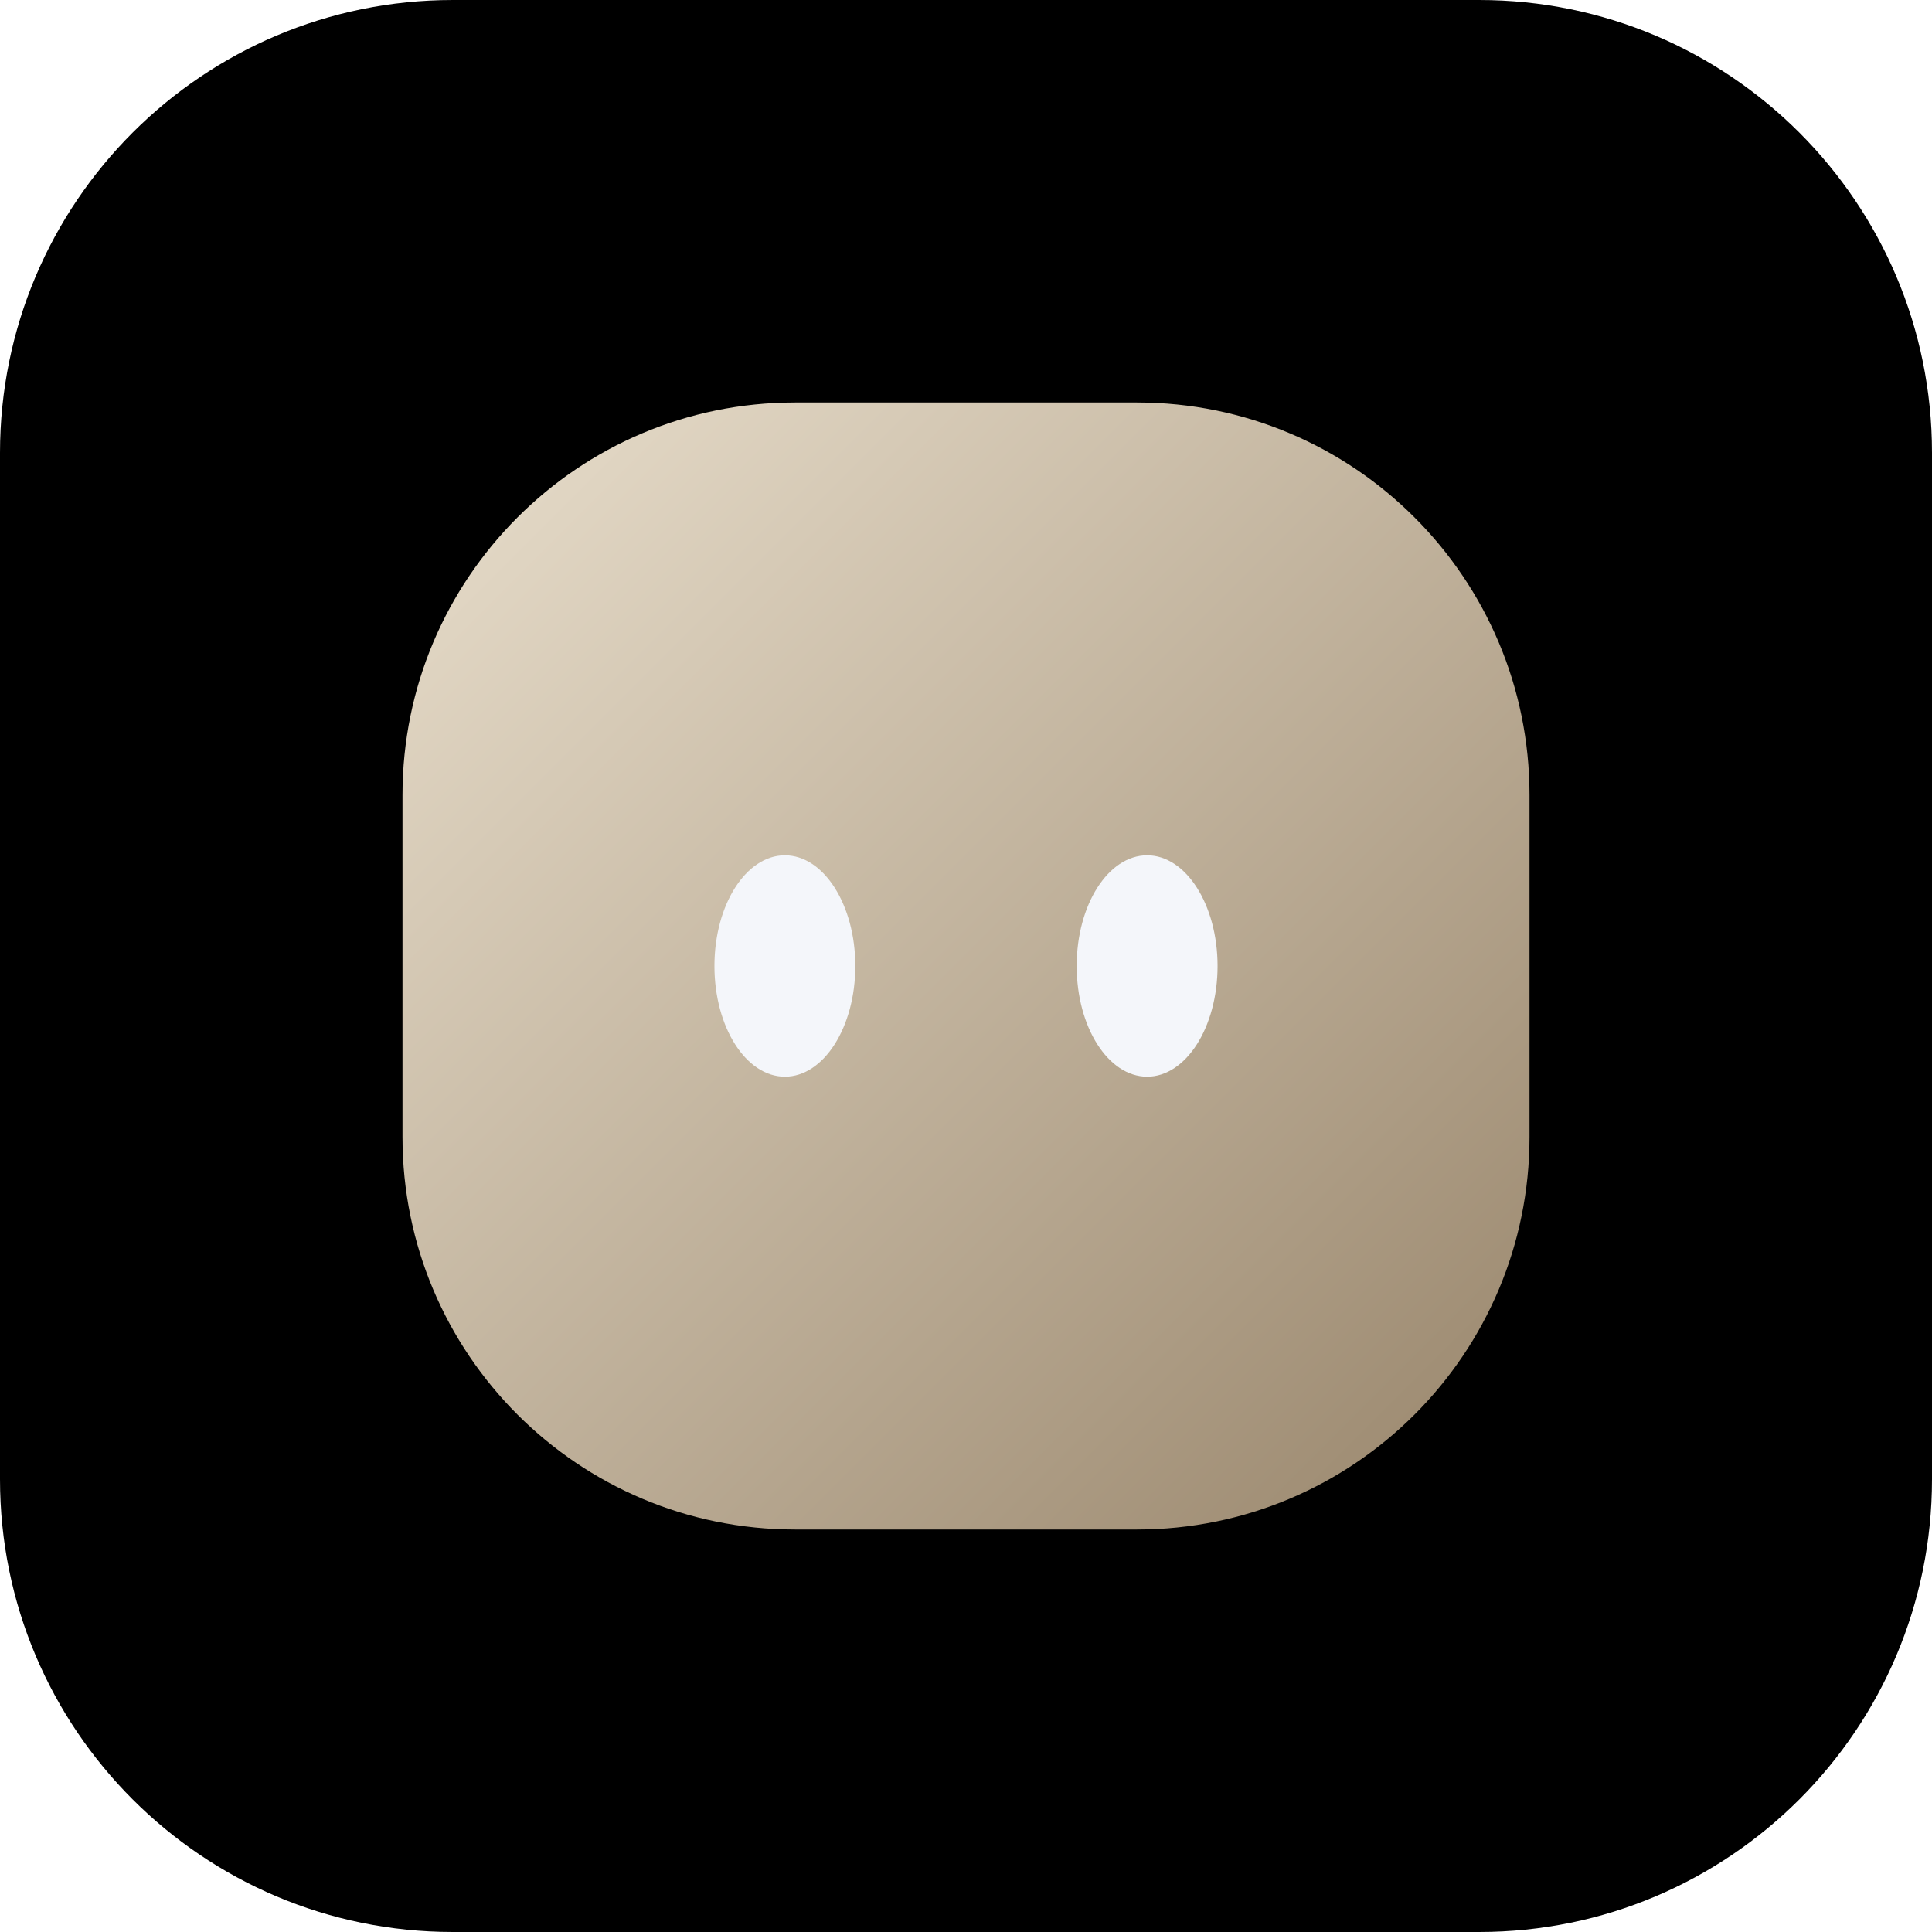
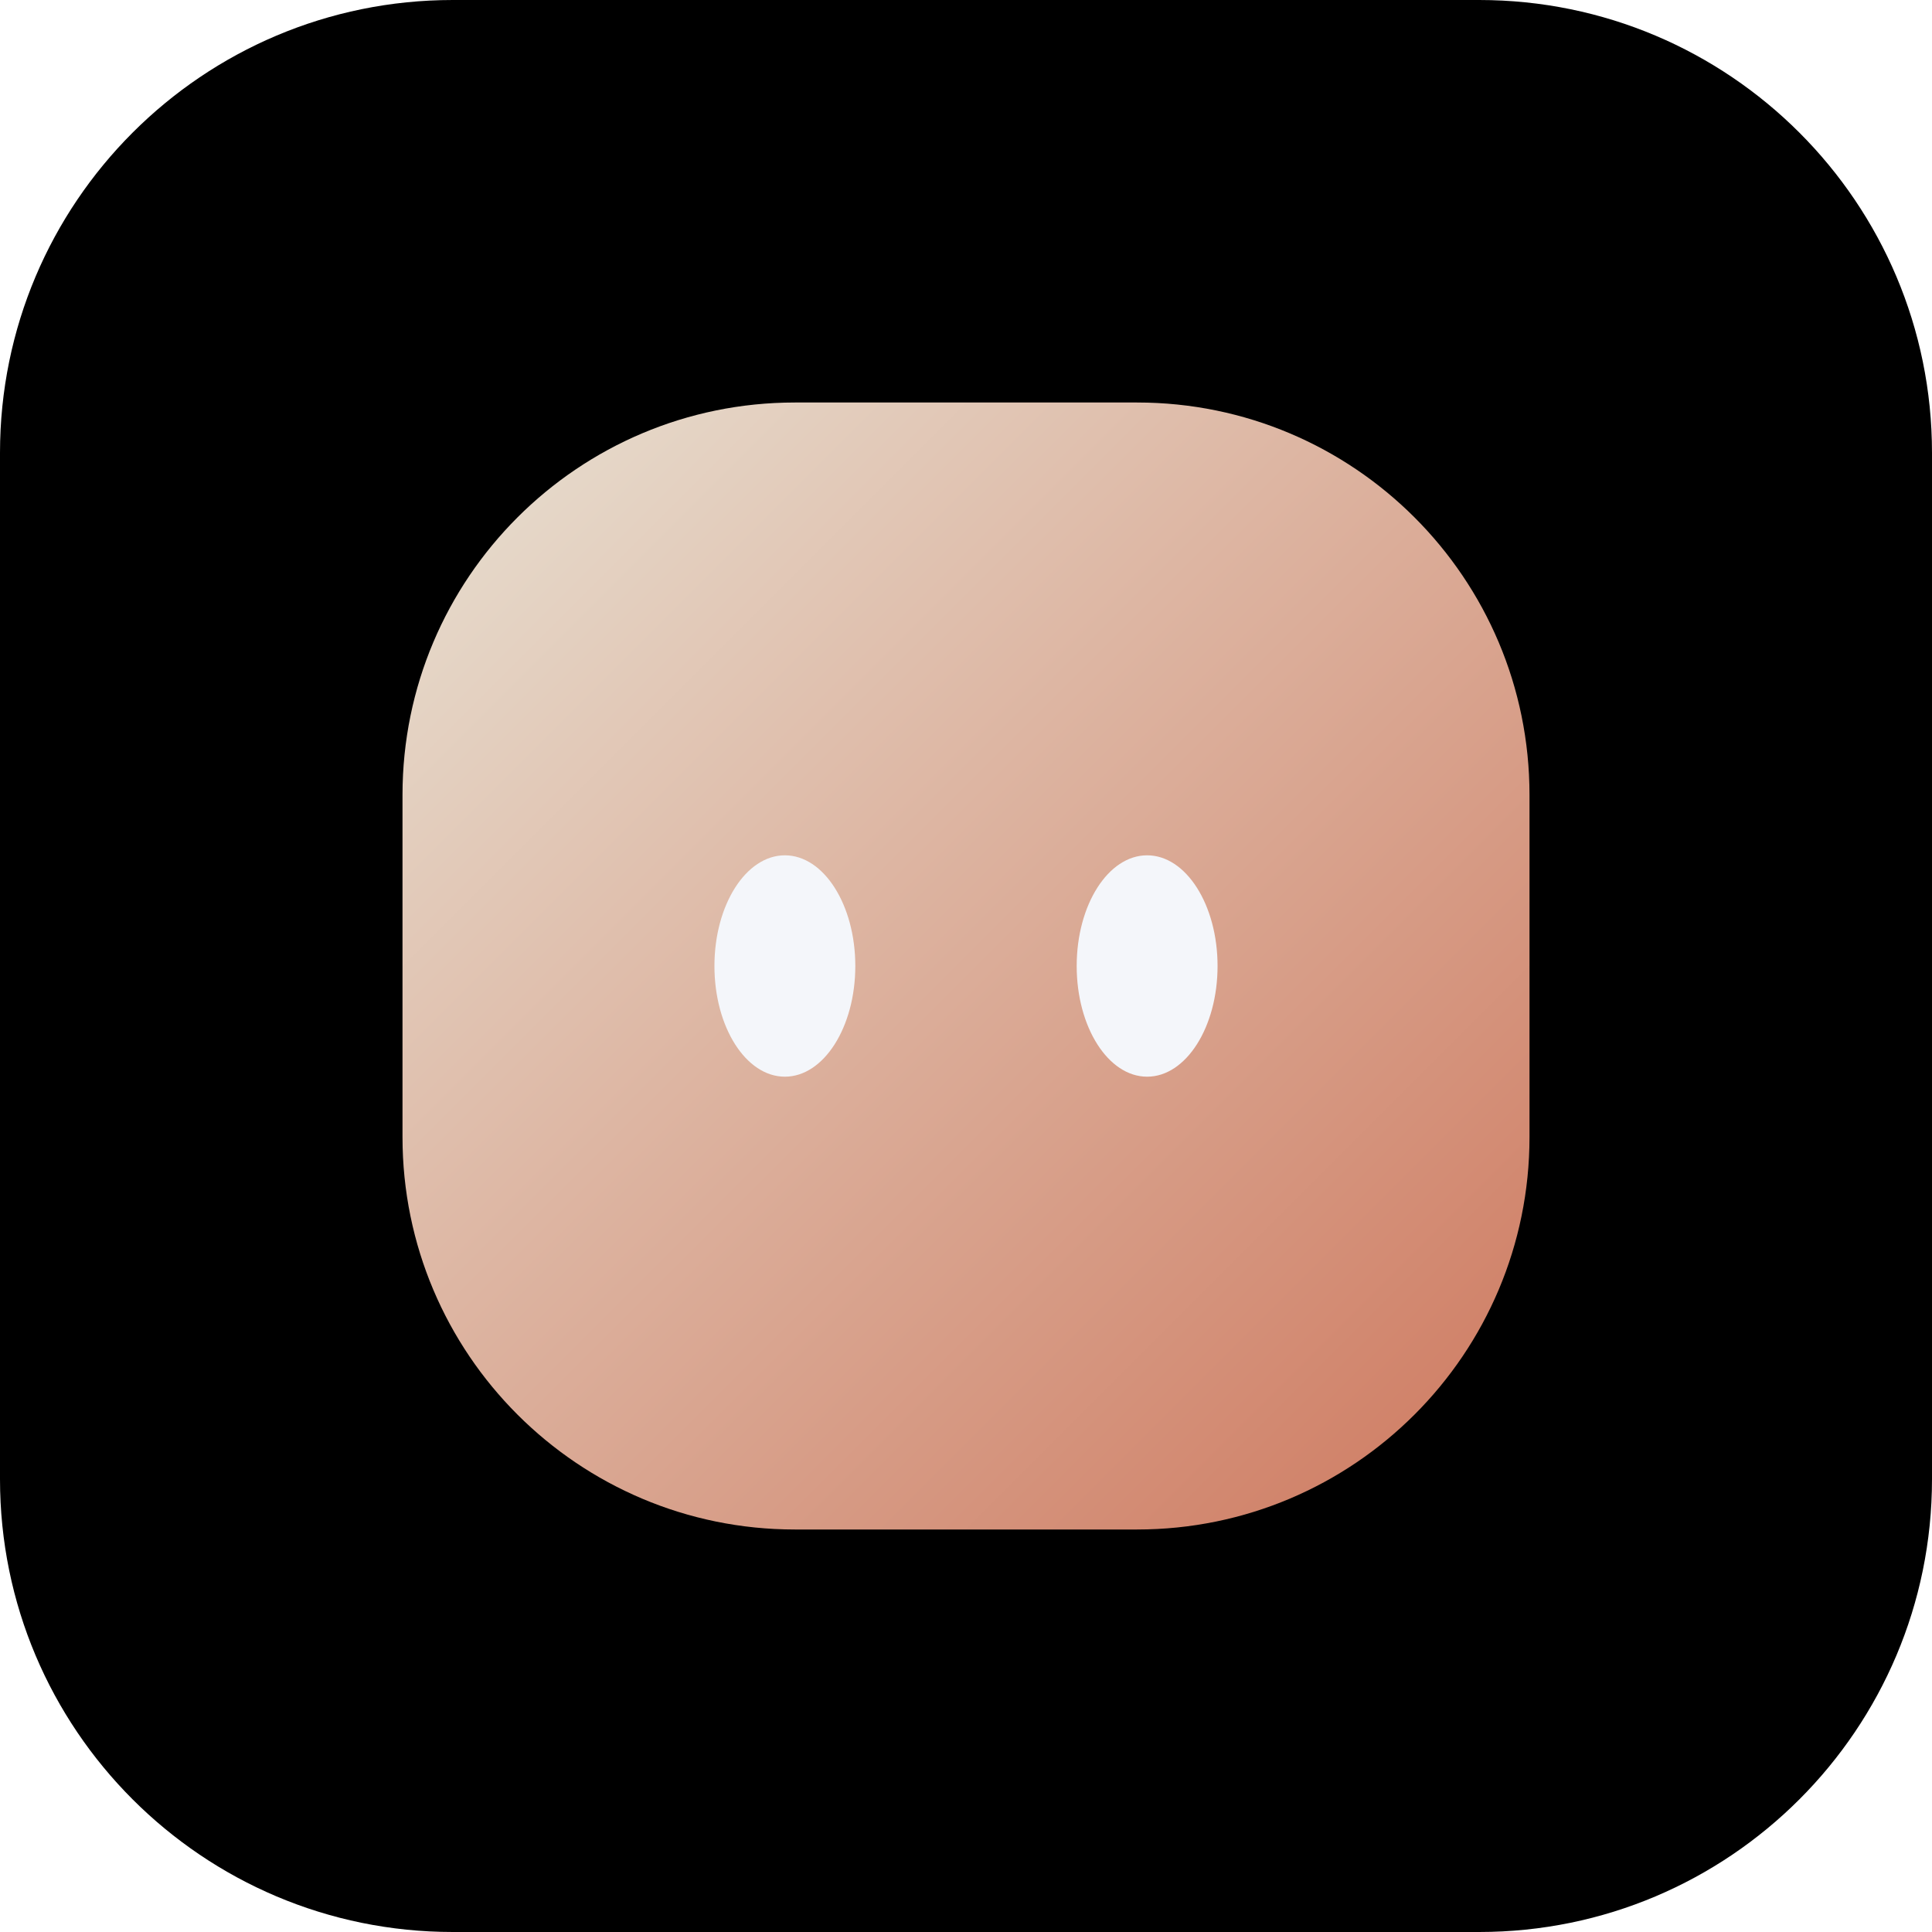
<svg xmlns="http://www.w3.org/2000/svg" viewBox="0 0 192 192">
  <defs>
    <linearGradient id="g" x2="1" y2="1">
-       <stop stop-color="#e9dfcd" />
-       <stop offset="1" stop-color="#98856b" />
+       <stop stop-color="#e8e2d4" />
+       <stop offset="1" stop-color="#ce785e" />
    </linearGradient>
  </defs>
  <rect width="192" height="192" rx="45" fill="#000000" />
  <rect x="40" y="40" width="112" height="112" rx="39" fill="url(#g)" />
  <ellipse cx="78" cy="96" rx="7" ry="11" fill="#f4f6fa" />
  <ellipse cx="114" cy="96" rx="7" ry="11" fill="#f4f6fa" />
</svg>
